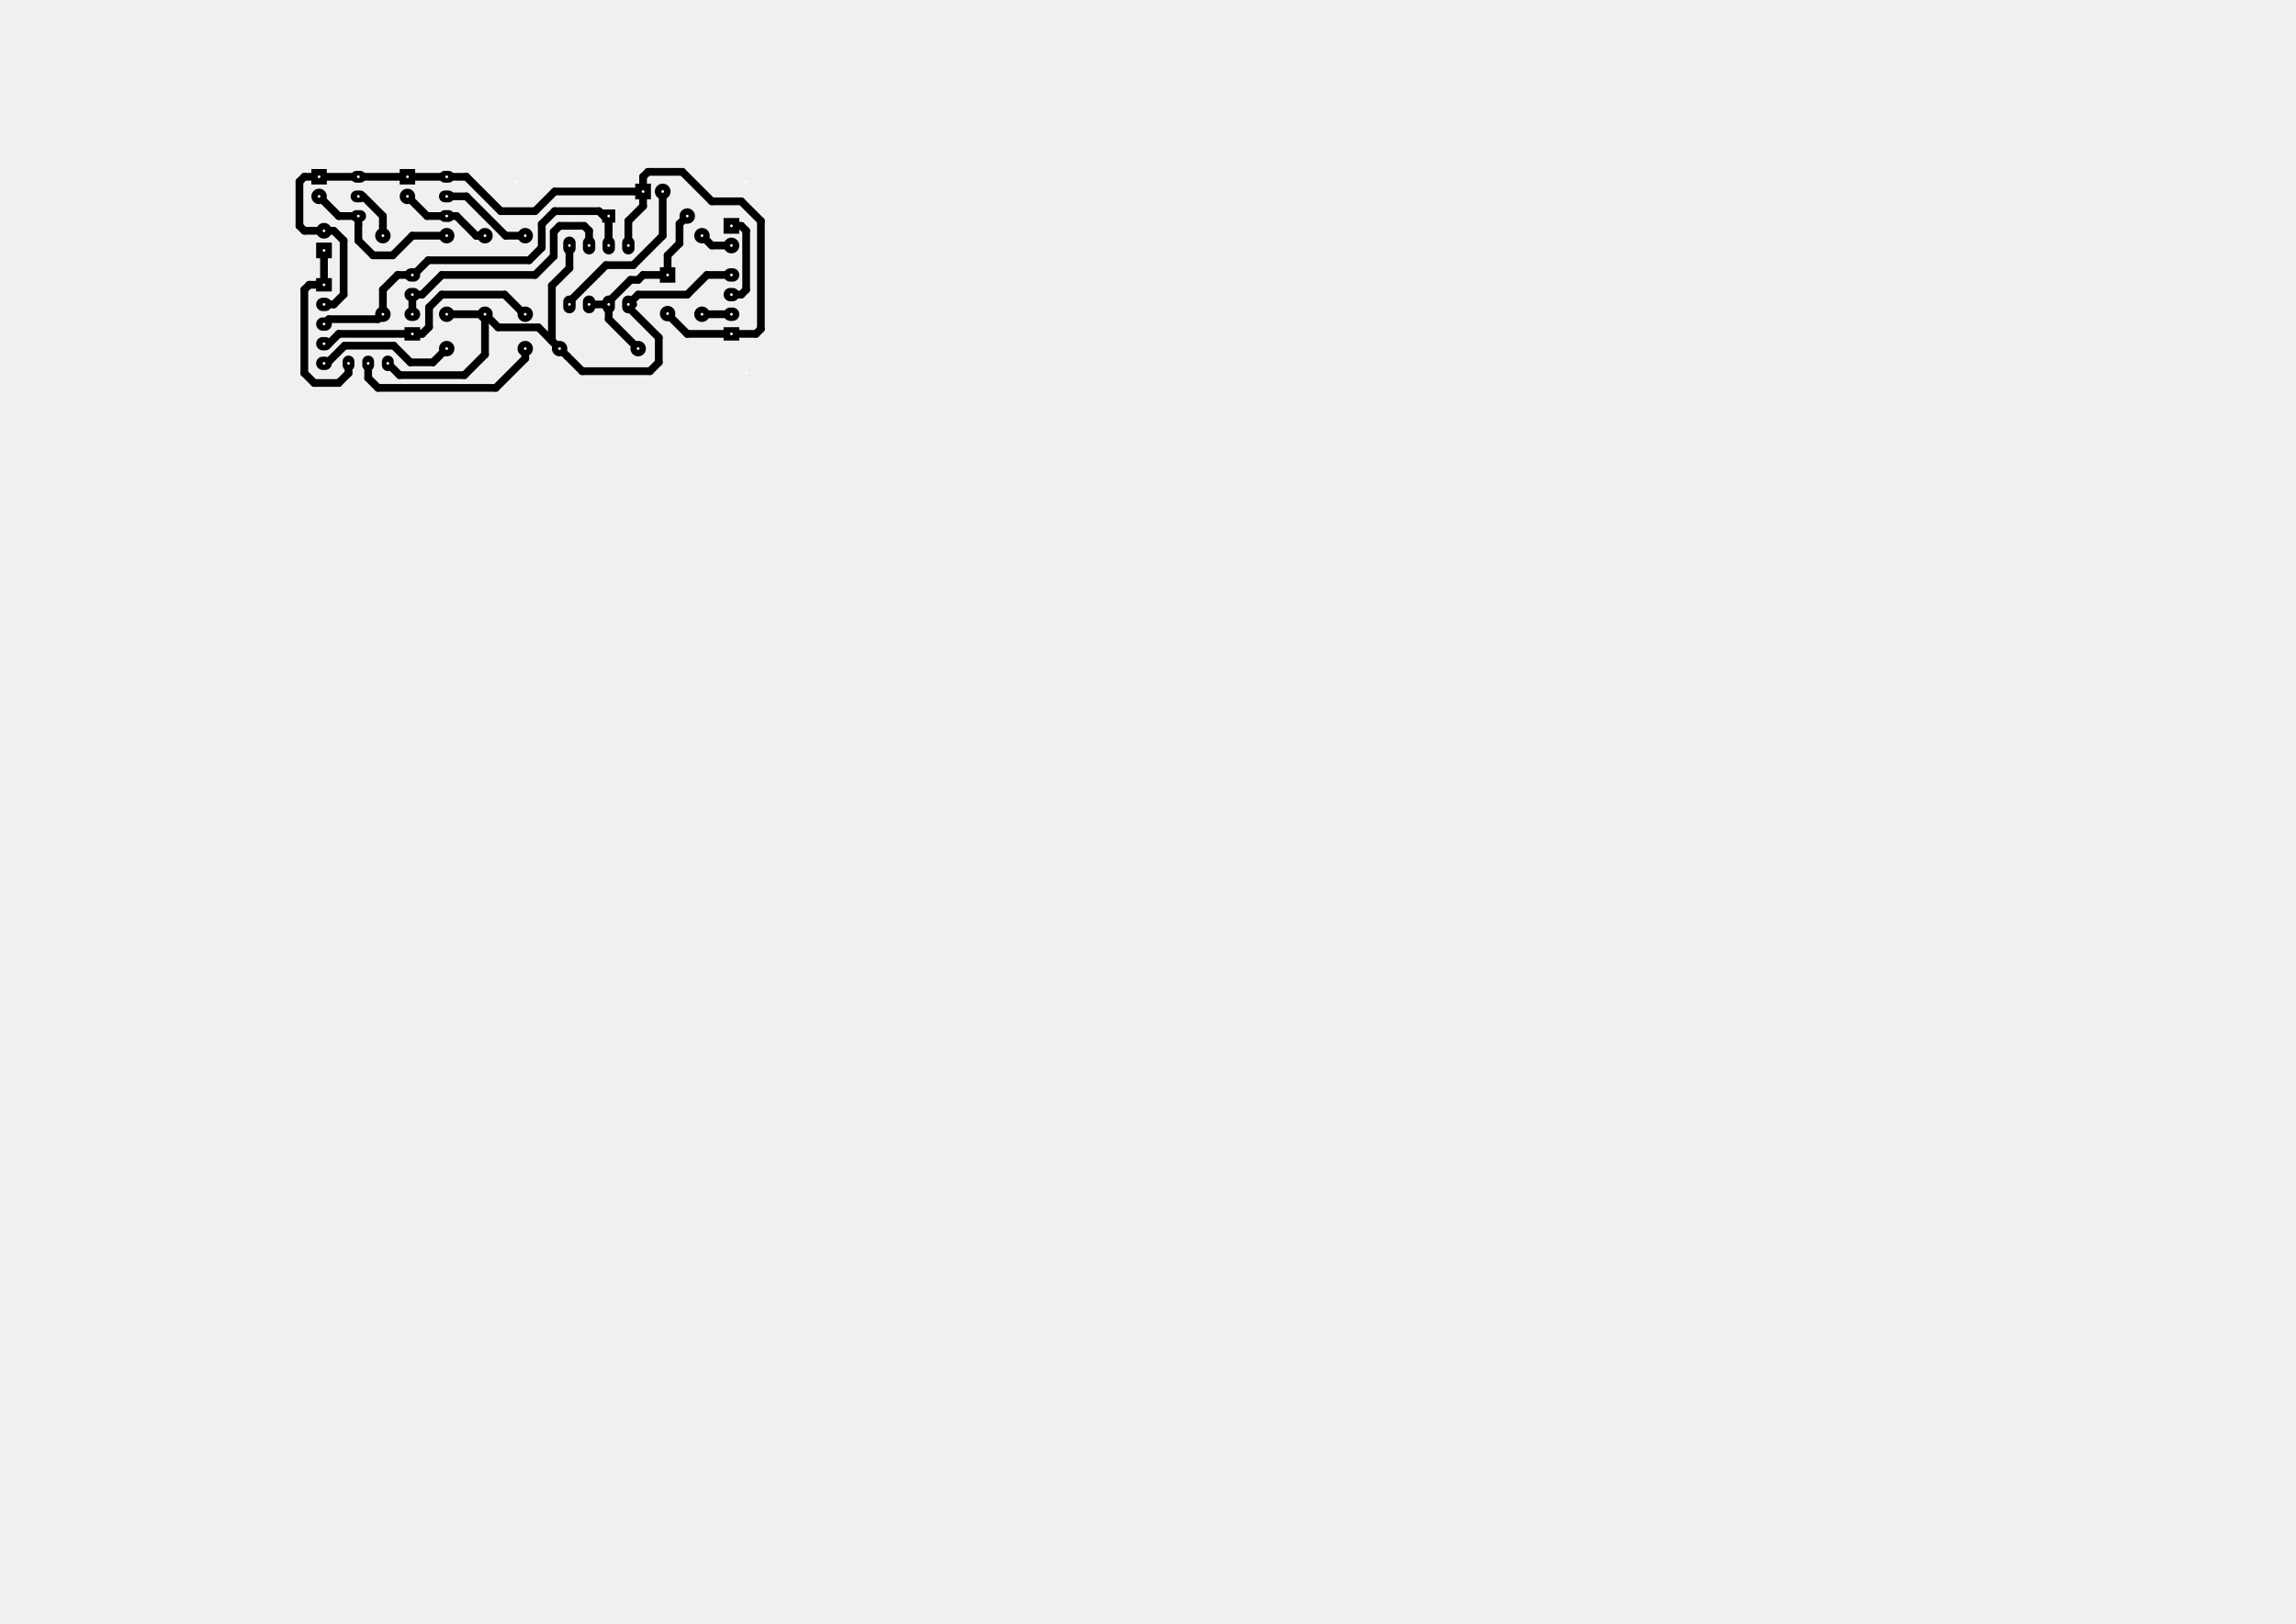
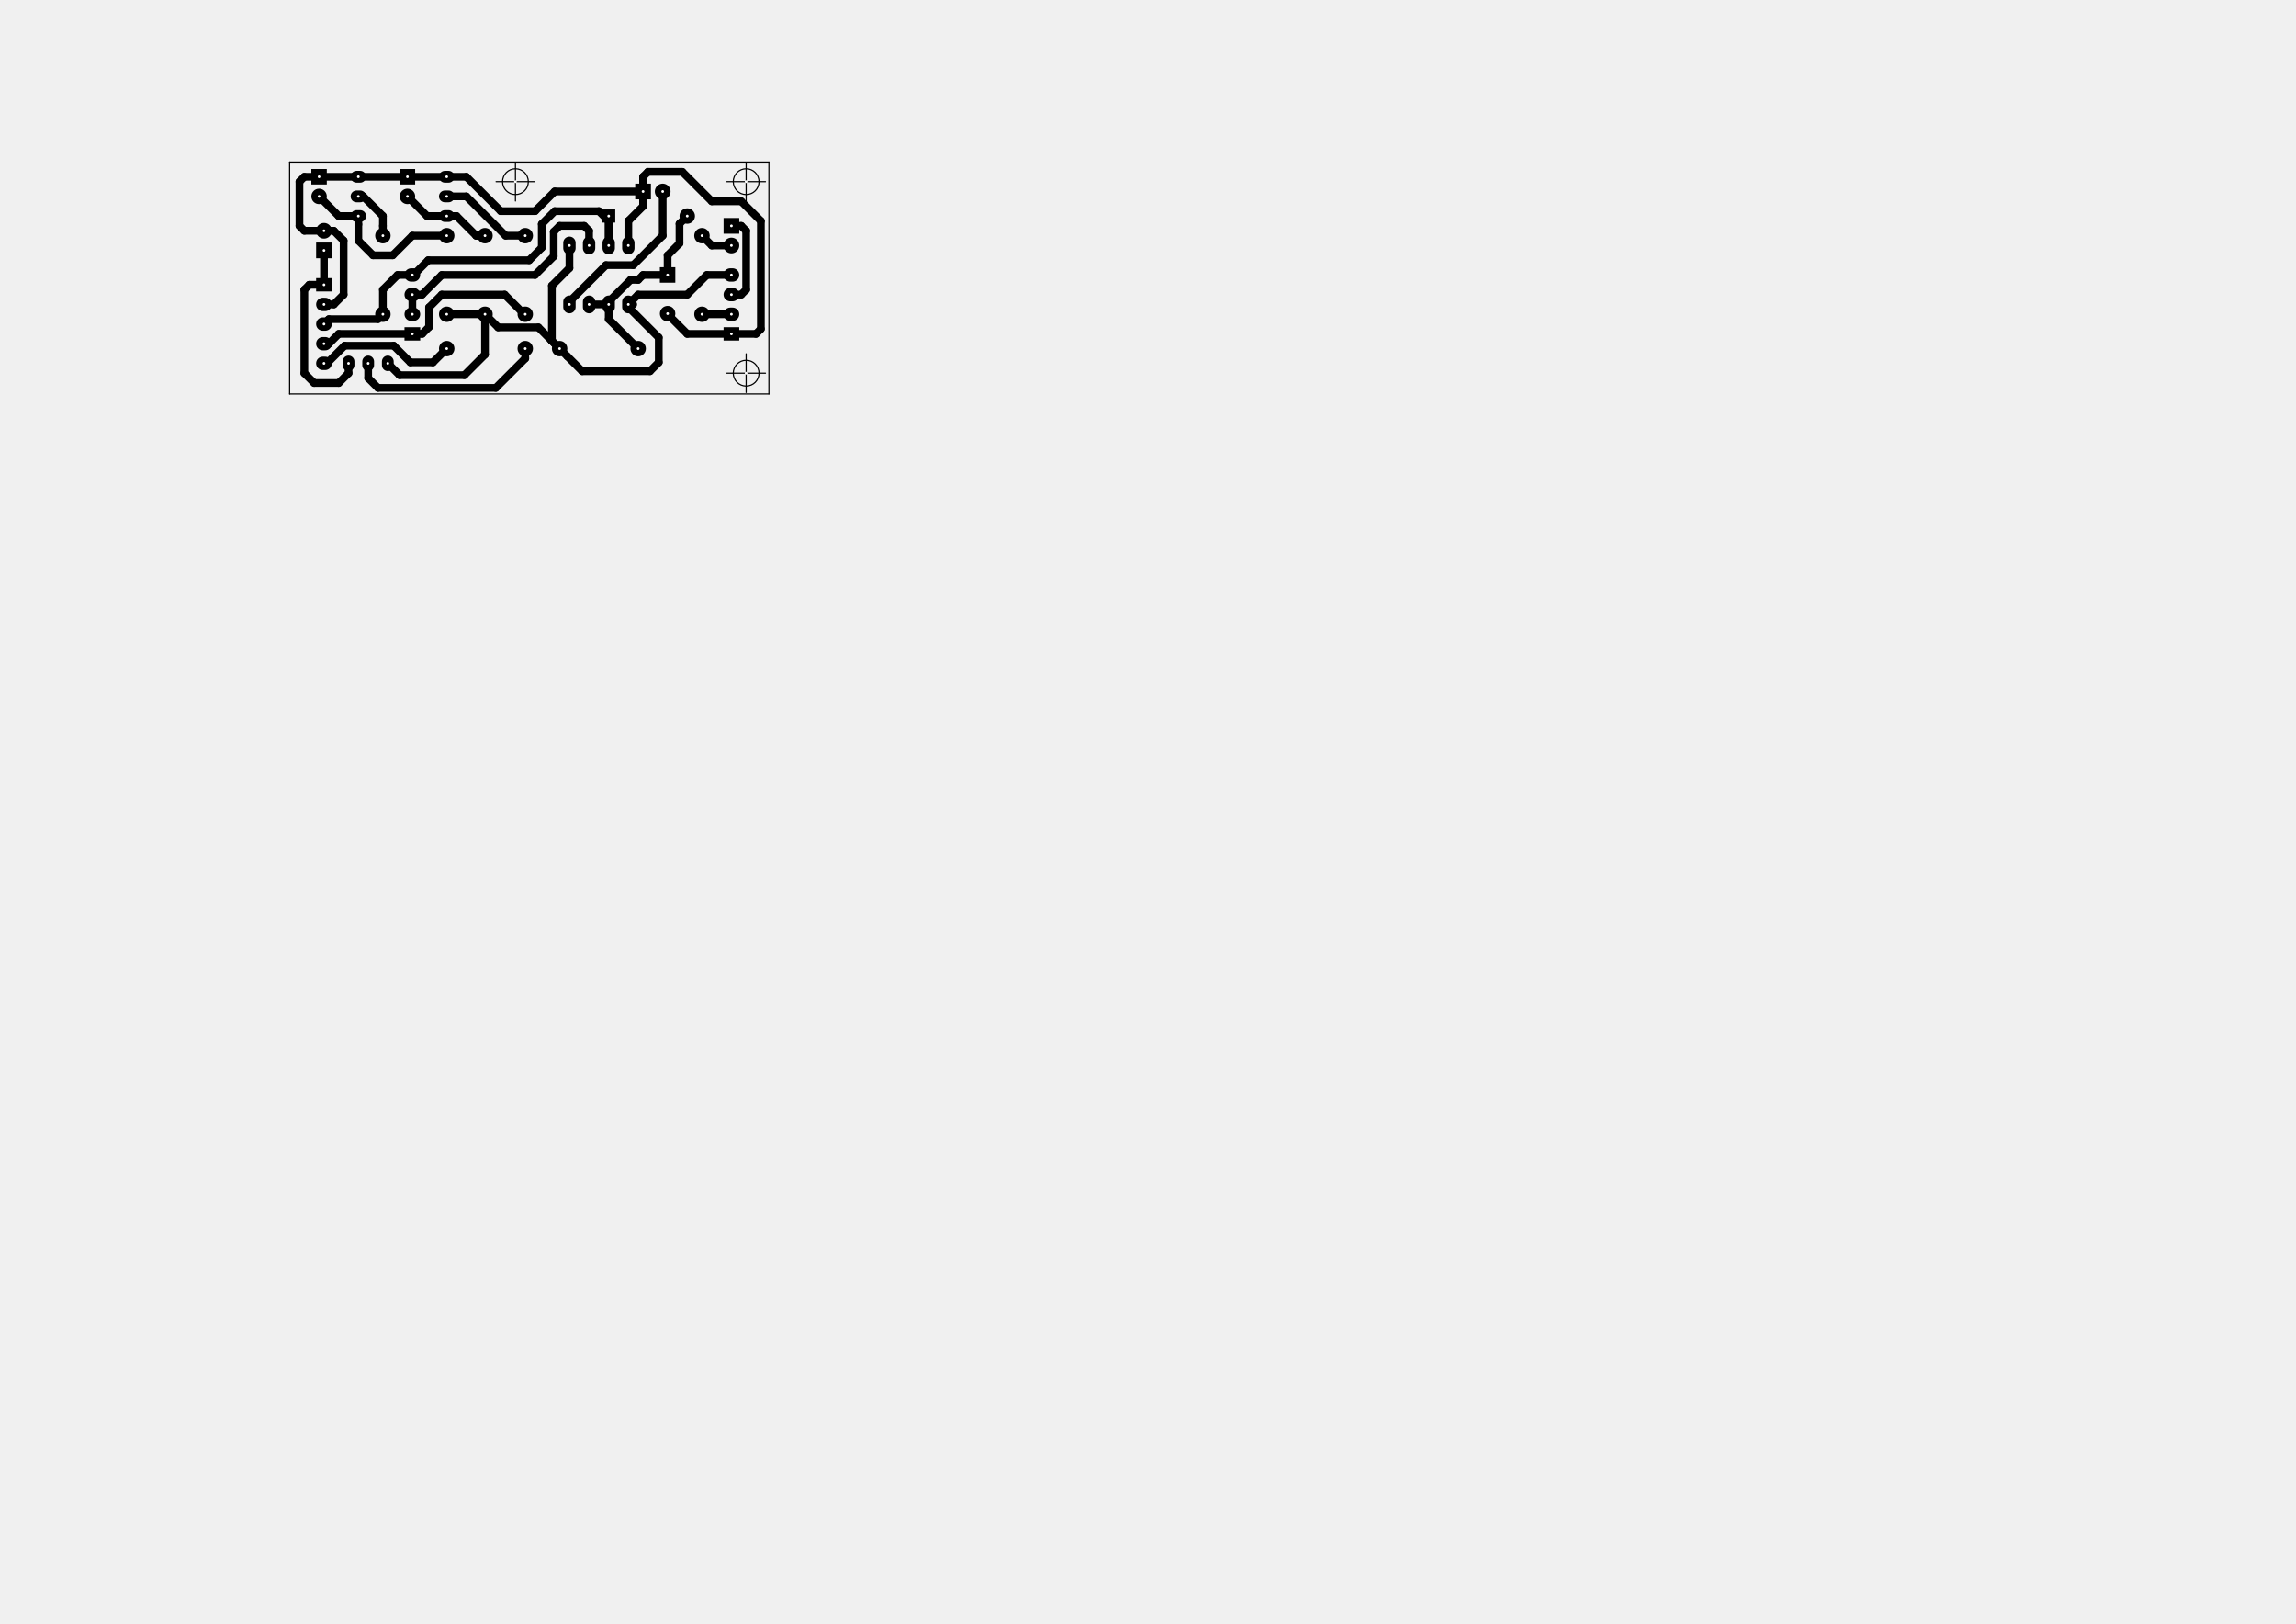
<svg xmlns="http://www.w3.org/2000/svg" version="1.1" width="29.7cm" height="21.001cm" viewBox="0 0 116930 82680 ">
  <g style="fill:#000000; fill-opacity:1;stroke:#000000; stroke-opacity:1; stroke-linecap:round; stroke-linejoin:round; " transform="translate(0 0) scale(1 1)">
</g>
  <g style="fill:#000000; fill-opacity:0.0;  stroke:#000000; stroke-width:-0; stroke-opacity:1;  stroke-linecap:round; stroke-linejoin:round;">
</g>
+   <g style="fill:#000000; fill-opacity:0.0;  stroke:#000000; stroke-width:59.055; stroke-opacity:1;  stroke-linecap:round; stroke-linejoin:round;">
+     <circle cx="26250" cy="9250" r="656.168" />
+     <path d="M25265 9250 L27234 9250 " />
+     <path d="M26250 8265 L26250 10234 " />
+     <circle cx="38000" cy="19000" r="656.168" />
+     <path d="M37015 19000 L38984 19000 " />
+     <path d="M38000 18015 L38000 19984 " />
+     <circle cx="38000" cy="9250" r="656.168" />
+     <path d="M37015 9250 L38984 9250 " />
+     <path d="M38000 8265 L38000 10234 " />
+     <path d="M39159 8250 L39159 20061 " />
+     <path d="M14750 20061 L14750 8250 " />
+     <path d="M39159 20061 L14750 20061 " />
+     <path d="M39159 8250 L14750 8250 " />
+   </g>
  <g style="fill:#000000; fill-opacity:0.0;  stroke:#000000; stroke-width:600; stroke-opacity:1;  stroke-linecap:round; stroke-linejoin:round;">
    <path d="M22656 11000 L22843 11000 " />
    <path d="M22656 9000 L22843 9000 " />
    <path d="M22656 10000 L22843 10000 " />
    <path d="M18156 10000 L18343 10000 " />
    <path d="M18156 9000 L18343 9000 " />
    <path d="M18156 11000 L18343 11000 " />
    <path d="M18750 18406 L18750 18593 " />
    <path d="M19750 18406 L19750 18593 " />
    <path d="M17750 18406 L17750 18593 " />
  </g>
  <g style="fill:#000000; fill-opacity:0.0;  stroke:#000000; stroke-width:0; stroke-opacity:1;  stroke-linecap:round; stroke-linejoin:round;">
</g>
  <g style="fill:#000000; fill-opacity:1.0;  stroke:#000000; stroke-width:0; stroke-opacity:1;  stroke-linecap:round; stroke-linejoin:round;">
    <polyline style="fill-rule:evenodd;" points="16900,12350 16900,13150 16100,13150 16100,12350 16900,12350 " />
  </g>
  <g style="fill:#000000; fill-opacity:1.0;  stroke:#000000; stroke-width:800; stroke-opacity:1;  stroke-linecap:round; stroke-linejoin:round;">
</g>
  <g style="fill:#000000; fill-opacity:0.0;  stroke:#000000; stroke-width:800; stroke-opacity:1;  stroke-linecap:round; stroke-linejoin:round;">
    <path d="M16500 11750 L16500 11750 " />
  </g>
  <g style="fill:#000000; fill-opacity:0.0;  stroke:#000000; stroke-width:0; stroke-opacity:1;  stroke-linecap:round; stroke-linejoin:round;">
</g>
  <g style="fill:#000000; fill-opacity:1.0;  stroke:#000000; stroke-width:0; stroke-opacity:1;  stroke-linecap:round; stroke-linejoin:round;">
    <polyline style="fill-rule:evenodd;" points="16100,14840 16100,14160 16900,14160 16900,14840 16100,14840 " />
  </g>
  <g style="fill:#000000; fill-opacity:1.0;  stroke:#000000; stroke-width:680; stroke-opacity:1;  stroke-linecap:round; stroke-linejoin:round;">
</g>
  <g style="fill:#000000; fill-opacity:0.0;  stroke:#000000; stroke-width:680; stroke-opacity:1;  stroke-linecap:round; stroke-linejoin:round;">
    <path d="M16440 15500 L16560 15500 " />
    <path d="M16440 16500 L16560 16500 " />
    <path d="M16440 17500 L16560 17500 " />
    <path d="M16440 18500 L16560 18500 " />
  </g>
  <g style="fill:#000000; fill-opacity:1.0;  stroke:#000000; stroke-width:0; stroke-opacity:1;  stroke-linecap:round; stroke-linejoin:round;">
    <circle cx="35750" cy="12000" r="393.5" />
  </g>
  <g style="fill:#000000; fill-opacity:1.0;  stroke:#000000; stroke-width:39.37; stroke-opacity:1;  stroke-linecap:round; stroke-linejoin:round;">
</g>
  <g style="fill:#000000; fill-opacity:1.0;  stroke:#000000; stroke-width:0; stroke-opacity:1;  stroke-linecap:round; stroke-linejoin:round;">
    <circle cx="35750" cy="16000" r="393.5" />
  </g>
  <g style="fill:#000000; fill-opacity:1.0;  stroke:#000000; stroke-width:39.37; stroke-opacity:1;  stroke-linecap:round; stroke-linejoin:round;">
</g>
  <g style="fill:#000000; fill-opacity:1.0;  stroke:#000000; stroke-width:680; stroke-opacity:1;  stroke-linecap:round; stroke-linejoin:round;">
</g>
  <g style="fill:#000000; fill-opacity:0.0;  stroke:#000000; stroke-width:680; stroke-opacity:1;  stroke-linecap:round; stroke-linejoin:round;">
    <path d="M37190 14000 L37310 14000 " />
    <path d="M37190 15000 L37310 15000 " />
    <path d="M37190 16000 L37310 16000 " />
  </g>
  <g style="fill:#000000; fill-opacity:0.0;  stroke:#000000; stroke-width:0; stroke-opacity:1;  stroke-linecap:round; stroke-linejoin:round;">
</g>
  <g style="fill:#000000; fill-opacity:1.0;  stroke:#000000; stroke-width:0; stroke-opacity:1;  stroke-linecap:round; stroke-linejoin:round;">
    <polyline style="fill-rule:evenodd;" points="37650,17340 36850,17340 36850,16660 37650,16660 37650,17340 " />
    <polyline style="fill-rule:evenodd;" points="21400,17340 20600,17340 20600,16660 21400,16660 21400,17340 " />
  </g>
  <g style="fill:#000000; fill-opacity:1.0;  stroke:#000000; stroke-width:680; stroke-opacity:1;  stroke-linecap:round; stroke-linejoin:round;">
</g>
  <g style="fill:#000000; fill-opacity:0.0;  stroke:#000000; stroke-width:680; stroke-opacity:1;  stroke-linecap:round; stroke-linejoin:round;">
    <path d="M20940 16000 L21060 16000 " />
    <path d="M20940 15000 L21060 15000 " />
    <path d="M20940 14000 L21060 14000 " />
  </g>
  <g style="fill:#000000; fill-opacity:0.0;  stroke:#000000; stroke-width:0; stroke-opacity:1;  stroke-linecap:round; stroke-linejoin:round;">
</g>
  <g style="fill:#000000; fill-opacity:1.0;  stroke:#000000; stroke-width:0; stroke-opacity:1;  stroke-linecap:round; stroke-linejoin:round;">
    <polyline style="fill-rule:evenodd;" points="33606,13606 34393,13606 34393,14393 33606,14393 33606,13606 " />
    <circle cx="34000" cy="15968.5" r="393.701" />
  </g>
  <g style="fill:#000000; fill-opacity:1.0;  stroke:#000000; stroke-width:39.37; stroke-opacity:1;  stroke-linecap:round; stroke-linejoin:round;">
</g>
  <g style="fill:#000000; fill-opacity:1.0;  stroke:#000000; stroke-width:0; stroke-opacity:1;  stroke-linecap:round; stroke-linejoin:round;">
    <polyline style="fill-rule:evenodd;" points="15856,9393 15856,8606 16643,8606 16643,9393 15856,9393 " />
    <circle cx="16250" cy="10000" r="393.701" />
  </g>
  <g style="fill:#000000; fill-opacity:1.0;  stroke:#000000; stroke-width:39.37; stroke-opacity:1;  stroke-linecap:round; stroke-linejoin:round;">
</g>
  <g style="fill:#000000; fill-opacity:1.0;  stroke:#000000; stroke-width:0; stroke-opacity:1;  stroke-linecap:round; stroke-linejoin:round;">
    <polyline style="fill-rule:evenodd;" points="20356,9393 20356,8606 21143,8606 21143,9393 20356,9393 " />
    <circle cx="20750" cy="10000" r="393.701" />
  </g>
  <g style="fill:#000000; fill-opacity:1.0;  stroke:#000000; stroke-width:39.37; stroke-opacity:1;  stroke-linecap:round; stroke-linejoin:round;">
</g>
  <g style="fill:#000000; fill-opacity:1.0;  stroke:#000000; stroke-width:0; stroke-opacity:1;  stroke-linecap:round; stroke-linejoin:round;">
    <circle cx="35000" cy="11000" r="393.701" />
  </g>
  <g style="fill:#000000; fill-opacity:1.0;  stroke:#000000; stroke-width:39.37; stroke-opacity:1;  stroke-linecap:round; stroke-linejoin:round;">
</g>
  <g style="fill:#000000; fill-opacity:1.0;  stroke:#000000; stroke-width:0; stroke-opacity:1;  stroke-linecap:round; stroke-linejoin:round;">
    <polyline style="fill-rule:evenodd;" points="31334,10665 31334,11334 30665,11334 30665,10665 31334,10665 " />
    <polyline style="fill-rule:evenodd;" points="33150,10150 32350,10150 32350,9350 33150,9350 33150,10150 " />
  </g>
  <g style="fill:#000000; fill-opacity:1.0;  stroke:#000000; stroke-width:800; stroke-opacity:1;  stroke-linecap:round; stroke-linejoin:round;">
</g>
  <g style="fill:#000000; fill-opacity:0.0;  stroke:#000000; stroke-width:800; stroke-opacity:1;  stroke-linecap:round; stroke-linejoin:round;">
    <path d="M33750 9750 L33750 9750 " />
    <path d="M37250 12500 L37250 12500 " />
  </g>
  <g style="fill:#000000; fill-opacity:0.0;  stroke:#000000; stroke-width:0; stroke-opacity:1;  stroke-linecap:round; stroke-linejoin:round;">
</g>
  <g style="fill:#000000; fill-opacity:1.0;  stroke:#000000; stroke-width:0; stroke-opacity:1;  stroke-linecap:round; stroke-linejoin:round;">
    <polyline style="fill-rule:evenodd;" points="36850,11900 36850,11100 37650,11100 37650,11900 36850,11900 " />
    <circle cx="22750" cy="12000" r="393.5" />
  </g>
  <g style="fill:#000000; fill-opacity:1.0;  stroke:#000000; stroke-width:39.37; stroke-opacity:1;  stroke-linecap:round; stroke-linejoin:round;">
</g>
  <g style="fill:#000000; fill-opacity:1.0;  stroke:#000000; stroke-width:0; stroke-opacity:1;  stroke-linecap:round; stroke-linejoin:round;">
    <circle cx="22750" cy="16000" r="393.5" />
  </g>
  <g style="fill:#000000; fill-opacity:1.0;  stroke:#000000; stroke-width:39.37; stroke-opacity:1;  stroke-linecap:round; stroke-linejoin:round;">
</g>
  <g style="fill:#000000; fill-opacity:1.0;  stroke:#000000; stroke-width:0; stroke-opacity:1;  stroke-linecap:round; stroke-linejoin:round;">
    <circle cx="24700" cy="16000" r="393.5" />
  </g>
  <g style="fill:#000000; fill-opacity:1.0;  stroke:#000000; stroke-width:39.37; stroke-opacity:1;  stroke-linecap:round; stroke-linejoin:round;">
</g>
  <g style="fill:#000000; fill-opacity:1.0;  stroke:#000000; stroke-width:0; stroke-opacity:1;  stroke-linecap:round; stroke-linejoin:round;">
    <circle cx="24700" cy="12000" r="393.5" />
  </g>
  <g style="fill:#000000; fill-opacity:1.0;  stroke:#000000; stroke-width:39.37; stroke-opacity:1;  stroke-linecap:round; stroke-linejoin:round;">
</g>
  <g style="fill:#000000; fill-opacity:1.0;  stroke:#000000; stroke-width:0; stroke-opacity:1;  stroke-linecap:round; stroke-linejoin:round;">
    <circle cx="19500" cy="16000" r="393.5" />
  </g>
  <g style="fill:#000000; fill-opacity:1.0;  stroke:#000000; stroke-width:39.37; stroke-opacity:1;  stroke-linecap:round; stroke-linejoin:round;">
</g>
  <g style="fill:#000000; fill-opacity:1.0;  stroke:#000000; stroke-width:0; stroke-opacity:1;  stroke-linecap:round; stroke-linejoin:round;">
    <circle cx="19500" cy="12000" r="393.5" />
  </g>
  <g style="fill:#000000; fill-opacity:1.0;  stroke:#000000; stroke-width:39.37; stroke-opacity:1;  stroke-linecap:round; stroke-linejoin:round;">
</g>
  <g style="fill:#000000; fill-opacity:1.0;  stroke:#000000; stroke-width:0; stroke-opacity:1;  stroke-linecap:round; stroke-linejoin:round;">
    <circle cx="26750" cy="12000" r="393.5" />
  </g>
  <g style="fill:#000000; fill-opacity:1.0;  stroke:#000000; stroke-width:39.37; stroke-opacity:1;  stroke-linecap:round; stroke-linejoin:round;">
</g>
  <g style="fill:#000000; fill-opacity:1.0;  stroke:#000000; stroke-width:0; stroke-opacity:1;  stroke-linecap:round; stroke-linejoin:round;">
    <circle cx="26750" cy="16000" r="393.5" />
  </g>
  <g style="fill:#000000; fill-opacity:1.0;  stroke:#000000; stroke-width:39.37; stroke-opacity:1;  stroke-linecap:round; stroke-linejoin:round;">
</g>
  <g style="fill:#000000; fill-opacity:1.0;  stroke:#000000; stroke-width:0; stroke-opacity:1;  stroke-linecap:round; stroke-linejoin:round;">
    <circle cx="22750" cy="17750" r="393.5" />
  </g>
  <g style="fill:#000000; fill-opacity:1.0;  stroke:#000000; stroke-width:39.37; stroke-opacity:1;  stroke-linecap:round; stroke-linejoin:round;">
</g>
  <g style="fill:#000000; fill-opacity:1.0;  stroke:#000000; stroke-width:0; stroke-opacity:1;  stroke-linecap:round; stroke-linejoin:round;">
    <circle cx="26750" cy="17750" r="393.5" />
  </g>
  <g style="fill:#000000; fill-opacity:1.0;  stroke:#000000; stroke-width:39.37; stroke-opacity:1;  stroke-linecap:round; stroke-linejoin:round;">
</g>
  <g style="fill:#000000; fill-opacity:1.0;  stroke:#000000; stroke-width:0; stroke-opacity:1;  stroke-linecap:round; stroke-linejoin:round;">
    <circle cx="32500" cy="17750" r="393.5" />
  </g>
  <g style="fill:#000000; fill-opacity:1.0;  stroke:#000000; stroke-width:39.37; stroke-opacity:1;  stroke-linecap:round; stroke-linejoin:round;">
</g>
  <g style="fill:#000000; fill-opacity:1.0;  stroke:#000000; stroke-width:0; stroke-opacity:1;  stroke-linecap:round; stroke-linejoin:round;">
    <circle cx="28500" cy="17750" r="393.5" />
  </g>
  <g style="fill:#000000; fill-opacity:1.0;  stroke:#000000; stroke-width:39.37; stroke-opacity:1;  stroke-linecap:round; stroke-linejoin:round;">
</g>
  <g style="fill:#000000; fill-opacity:1.0;  stroke:#000000; stroke-width:629.921; stroke-opacity:1;  stroke-linecap:round; stroke-linejoin:round;">
</g>
  <g style="fill:#000000; fill-opacity:0.0;  stroke:#000000; stroke-width:629.921; stroke-opacity:1;  stroke-linecap:round; stroke-linejoin:round;">
    <path d="M32000 12362 L32000 12637 " />
    <path d="M31000 12362 L31000 12637 " />
    <path d="M30000 12362 L30000 12637 " />
    <path d="M29000 12362 L29000 12637 " />
    <path d="M29000 15362 L29000 15637 " />
    <path d="M30000 15362 L30000 15637 " />
    <path d="M31000 15362 L31000 15637 " />
    <path d="M32000 15362 L32000 15637 " />
  </g>
  <g style="fill:#000000; fill-opacity:0.0;  stroke:#000000; stroke-width:393.701; stroke-opacity:1;  stroke-linecap:round; stroke-linejoin:round;">
    <path d="M31000 15500 L31000 16250 " />
    <path d="M31000 16250 L32500 17750 " />
    <path d="M34000 14000 L32750 14000 " />
    <path d="M32750 14000 L32500 14250 " />
    <path d="M32500 14250 L32112 14250 " />
    <path d="M32112 14250 L31000 15362 " />
    <path d="M31000 15362 L31000 15500 " />
    <path d="M35000 11000 L34606 11393 " />
    <path d="M34000 13000 L34000 14000 " />
    <path d="M34606 11393 L34606 12393 " />
    <path d="M34606 12393 L34000 13000 " />
    <path d="M30000 15500 L31000 15500 " />
    <path d="M32750 9750 L28250 9750 " />
    <path d="M28250 9750 L27250 10750 " />
    <path d="M27250 10750 L25501 10750 " />
    <path d="M25501 10750 L23751 9000 " />
    <path d="M23751 9000 L22750 9000 " />
    <path d="M34000 16000 L35000 17000 " />
    <path d="M35000 17000 L37250 17000 " />
    <path d="M37250 17000 L38500 17000 " />
    <path d="M38500 17000 L38750 16750 " />
    <path d="M38750 16750 L38750 11250 " />
    <path d="M38750 11250 L37750 10250 " />
    <path d="M37750 10250 L36250 10250 " />
    <path d="M36250 10250 L34750 8750 " />
    <path d="M34750 8750 L33000 8750 " />
    <path d="M33000 8750 L32750 9000 " />
    <path d="M32750 9000 L32750 9750 " />
    <path d="M32000 12500 L32000 11250 " />
    <path d="M32000 11250 L32750 10500 " />
    <path d="M32750 10500 L32750 9750 " />
    <path d="M16250 9000 L15500 9000 " />
    <path d="M15500 9000 L15250 9250 " />
    <path d="M15250 9250 L15250 11500 " />
    <path d="M15250 11500 L15500 11750 " />
    <path d="M15500 11750 L16500 11750 " />
    <path d="M16500 11750 L17000 11750 " />
    <path d="M17000 11750 L17500 12250 " />
    <path d="M17500 12250 L17500 15000 " />
    <path d="M17500 15000 L17000 15500 " />
    <path d="M17000 15500 L16500 15500 " />
    <path d="M18250 9000 L16250 9000 " />
    <path d="M20750 9000 L18250 9000 " />
    <path d="M22750 9000 L20750 9000 " />
    <path d="M16250 10000 L17250 11000 " />
    <path d="M17250 11000 L18250 11000 " />
    <path d="M22750 12000 L21000 12000 " />
    <path d="M21000 12000 L20000 13000 " />
    <path d="M20000 13000 L19000 13000 " />
    <path d="M19000 13000 L18250 12250 " />
    <path d="M18250 12250 L18250 11424 " />
    <path d="M18250 11424 L18250 11000 " />
    <path d="M24250 12000 L24700 12000 " />
    <path d="M22750 11000 L23250 11000 " />
    <path d="M23250 11000 L24250 12000 " />
    <path d="M24250 12000 L24500 12000 " />
    <path d="M20750 10000 L21750 11000 " />
    <path d="M21750 11000 L22750 11000 " />
    <path d="M31000 12500 L31000 11250 " />
    <path d="M31000 11250 L30500 10750 " />
    <path d="M27590 11410 L27590 12610 " />
    <path d="M30500 10750 L28250 10750 " />
    <path d="M28250 10750 L27590 11410 " />
    <path d="M27590 12610 L26950 13250 " />
    <path d="M26950 13250 L21810 13250 " />
    <path d="M21810 13250 L21060 14000 " />
    <path d="M21060 14000 L21000 14000 " />
    <path d="M31000 12500 L31000 11000 " />
    <path d="M16500 16500 L16750 16250 " />
    <path d="M16750 16250 L19250 16250 " />
    <path d="M19250 16250 L19500 16000 " />
    <path d="M19500 16000 L19500 14750 " />
    <path d="M19500 14750 L20250 14000 " />
    <path d="M20250 14000 L21000 14000 " />
    <path d="M17750 18500 L17750 19000 " />
    <path d="M17750 19000 L17250 19500 " />
    <path d="M17250 19500 L16000 19500 " />
    <path d="M16000 19500 L15500 19000 " />
    <path d="M15500 19000 L15500 14750 " />
    <path d="M15500 14750 L15750 14500 " />
    <path d="M15750 14500 L16500 14500 " />
    <path d="M16500 12750 L16500 14500 " />
    <path d="M26700 16000 L25700 15000 " />
    <path d="M25700 15000 L22500 15000 " />
    <path d="M22500 15000 L21850 15650 " />
    <path d="M21850 15650 L21850 16650 " />
    <path d="M21850 16650 L21500 17000 " />
    <path d="M21500 17000 L21000 17000 " />
    <path d="M16500 17500 L16750 17500 " />
    <path d="M16750 17500 L17250 17000 " />
    <path d="M17250 17000 L21000 17000 " />
    <path d="M21000 17000 L21060 17000 " />
    <path d="M21000 17000 L21318 17000 " />
    <path d="M16500 18500 L16650 18500 " />
    <path d="M16650 18500 L17550 17600 " />
    <path d="M17550 17600 L20050 17600 " />
    <path d="M20050 17600 L20900 18450 " />
    <path d="M20900 18450 L22050 18450 " />
    <path d="M22050 18450 L22750 17750 " />
    <path d="M33750 9750 L33750 12000 " />
    <path d="M33750 12000 L32250 13500 " />
    <path d="M32250 13500 L30862 13500 " />
    <path d="M30862 13500 L29000 15362 " />
    <path d="M29000 15362 L29000 15500 " />
    <path d="M37250 12500 L36250 12500 " />
    <path d="M36250 12500 L35750 12000 " />
    <path d="M37250 11500 L37750 11500 " />
    <path d="M37750 11500 L38000 11750 " />
    <path d="M38000 11750 L38000 14750 " />
    <path d="M38000 14750 L37750 15000 " />
    <path d="M37750 15000 L37250 15000 " />
    <path d="M18250 10000 L18500 10000 " />
    <path d="M18500 10000 L19500 11000 " />
    <path d="M19500 11000 L19500 11500 " />
    <path d="M19500 11500 L19500 12000 " />
    <path d="M22750 10000 L23750 10000 " />
    <path d="M23750 10000 L25750 12000 " />
    <path d="M25750 12000 L26750 12000 " />
    <path d="M26750 17750 L26750 18250 " />
    <path d="M18750 18500 L18750 19250 " />
    <path d="M18750 19250 L19250 19750 " />
    <path d="M19250 19750 L25250 19750 " />
    <path d="M25250 19750 L26750 18250 " />
    <path d="M30000 12500 L30000 11750 " />
    <path d="M30000 11750 L29749 11500 " />
    <path d="M29749 11500 L28500 11500 " />
    <path d="M27250 14000 L22500 14000 " />
    <path d="M28500 11500 L28200 11800 " />
    <path d="M28200 11800 L28200 13050 " />
    <path d="M28200 13050 L27250 14000 " />
    <path d="M22500 14000 L21500 15000 " />
    <path d="M21500 15000 L21000 15000 " />
    <path d="M21000 15000 L21000 16000 " />
    <path d="M37250 16000 L35750 16000 " />
    <path d="M24700 16000 L24700 18050 " />
    <path d="M24700 18050 L23650 19100 " />
    <path d="M23650 19100 L20350 19100 " />
    <path d="M20350 19100 L19750 18500 " />
    <path d="M32000 15500 L32000 15637 " />
    <path d="M32000 15637 L33550 17187 " />
    <path d="M33550 17187 L33550 18450 " />
    <path d="M33550 18450 L33100 18900 " />
    <path d="M33100 18900 L29650 18900 " />
    <path d="M29650 18900 L28893 18143 " />
    <path d="M28893 18143 L28500 17750 " />
    <path d="M29000 12500 L29000 13650 " />
    <path d="M29000 13650 L28106 14543 " />
    <path d="M28106 14543 L28106 17356 " />
    <path d="M28106 17356 L28500 17750 " />
    <path d="M28500 17750 L28050 17300 " />
    <path d="M24700 16000 L25369 16669 " />
    <path d="M25369 16669 L27419 16669 " />
    <path d="M27419 16669 L28106 17356 " />
    <path d="M32000 15500 L32250 15500 " />
    <path d="M32500 15000 L35000 15000 " />
    <path d="M32000 15500 L32500 15000 " />
    <path d="M35000 15000 L36000 14000 " />
    <path d="M36000 14000 L37250 14000 " />
    <path d="M22750 16000 L24700 16000 " />
  </g>
  <g style="fill:#FFFFFF; fill-opacity:0.0;  stroke:#FFFFFF; stroke-width:393.701; stroke-opacity:1;  stroke-linecap:round; stroke-linejoin:round;">
</g>
  <g style="fill:#FFFFFF; fill-opacity:1.0;  stroke:#FFFFFF; stroke-width:0; stroke-opacity:1;  stroke-linecap:round; stroke-linejoin:round;">
    <circle cx="26250" cy="9250" r="68.898" />
  </g>
  <g style="fill:#FFFFFF; fill-opacity:1.0;  stroke:#FFFFFF; stroke-width:39.37; stroke-opacity:1;  stroke-linecap:round; stroke-linejoin:round;">
</g>
  <g style="fill:#FFFFFF; fill-opacity:1.0;  stroke:#FFFFFF; stroke-width:0; stroke-opacity:1;  stroke-linecap:round; stroke-linejoin:round;">
    <circle cx="38000" cy="19000" r="68.898" />
  </g>
  <g style="fill:#FFFFFF; fill-opacity:1.0;  stroke:#FFFFFF; stroke-width:39.37; stroke-opacity:1;  stroke-linecap:round; stroke-linejoin:round;">
</g>
  <g style="fill:#FFFFFF; fill-opacity:1.0;  stroke:#FFFFFF; stroke-width:0; stroke-opacity:1;  stroke-linecap:round; stroke-linejoin:round;">
    <circle cx="38000" cy="9250" r="68.898" />
  </g>
  <g style="fill:#FFFFFF; fill-opacity:1.0;  stroke:#FFFFFF; stroke-width:39.37; stroke-opacity:1;  stroke-linecap:round; stroke-linejoin:round;">
</g>
  <g style="fill:#FFFFFF; fill-opacity:1.0;  stroke:#FFFFFF; stroke-width:0; stroke-opacity:1;  stroke-linecap:round; stroke-linejoin:round;">
    <circle cx="22750" cy="11000" r="68.898" />
  </g>
  <g style="fill:#FFFFFF; fill-opacity:1.0;  stroke:#FFFFFF; stroke-width:39.37; stroke-opacity:1;  stroke-linecap:round; stroke-linejoin:round;">
</g>
  <g style="fill:#FFFFFF; fill-opacity:1.0;  stroke:#FFFFFF; stroke-width:0; stroke-opacity:1;  stroke-linecap:round; stroke-linejoin:round;">
    <circle cx="22750" cy="9000" r="68.898" />
  </g>
  <g style="fill:#FFFFFF; fill-opacity:1.0;  stroke:#FFFFFF; stroke-width:39.37; stroke-opacity:1;  stroke-linecap:round; stroke-linejoin:round;">
</g>
  <g style="fill:#FFFFFF; fill-opacity:1.0;  stroke:#FFFFFF; stroke-width:0; stroke-opacity:1;  stroke-linecap:round; stroke-linejoin:round;">
    <circle cx="22750" cy="10000" r="68.898" />
  </g>
  <g style="fill:#FFFFFF; fill-opacity:1.0;  stroke:#FFFFFF; stroke-width:39.37; stroke-opacity:1;  stroke-linecap:round; stroke-linejoin:round;">
</g>
  <g style="fill:#FFFFFF; fill-opacity:1.0;  stroke:#FFFFFF; stroke-width:0; stroke-opacity:1;  stroke-linecap:round; stroke-linejoin:round;">
    <circle cx="18250" cy="10000" r="68.898" />
  </g>
  <g style="fill:#FFFFFF; fill-opacity:1.0;  stroke:#FFFFFF; stroke-width:39.37; stroke-opacity:1;  stroke-linecap:round; stroke-linejoin:round;">
</g>
  <g style="fill:#FFFFFF; fill-opacity:1.0;  stroke:#FFFFFF; stroke-width:0; stroke-opacity:1;  stroke-linecap:round; stroke-linejoin:round;">
    <circle cx="18250" cy="9000" r="68.898" />
  </g>
  <g style="fill:#FFFFFF; fill-opacity:1.0;  stroke:#FFFFFF; stroke-width:39.37; stroke-opacity:1;  stroke-linecap:round; stroke-linejoin:round;">
</g>
  <g style="fill:#FFFFFF; fill-opacity:1.0;  stroke:#FFFFFF; stroke-width:0; stroke-opacity:1;  stroke-linecap:round; stroke-linejoin:round;">
    <circle cx="18250" cy="11000" r="68.898" />
  </g>
  <g style="fill:#FFFFFF; fill-opacity:1.0;  stroke:#FFFFFF; stroke-width:39.37; stroke-opacity:1;  stroke-linecap:round; stroke-linejoin:round;">
</g>
  <g style="fill:#FFFFFF; fill-opacity:1.0;  stroke:#FFFFFF; stroke-width:0; stroke-opacity:1;  stroke-linecap:round; stroke-linejoin:round;">
    <circle cx="18750" cy="18500" r="68.898" />
  </g>
  <g style="fill:#FFFFFF; fill-opacity:1.0;  stroke:#FFFFFF; stroke-width:39.37; stroke-opacity:1;  stroke-linecap:round; stroke-linejoin:round;">
</g>
  <g style="fill:#FFFFFF; fill-opacity:1.0;  stroke:#FFFFFF; stroke-width:0; stroke-opacity:1;  stroke-linecap:round; stroke-linejoin:round;">
    <circle cx="19750" cy="18500" r="68.898" />
  </g>
  <g style="fill:#FFFFFF; fill-opacity:1.0;  stroke:#FFFFFF; stroke-width:39.37; stroke-opacity:1;  stroke-linecap:round; stroke-linejoin:round;">
</g>
  <g style="fill:#FFFFFF; fill-opacity:1.0;  stroke:#FFFFFF; stroke-width:0; stroke-opacity:1;  stroke-linecap:round; stroke-linejoin:round;">
    <circle cx="17750" cy="18500" r="68.898" />
  </g>
  <g style="fill:#FFFFFF; fill-opacity:1.0;  stroke:#FFFFFF; stroke-width:39.37; stroke-opacity:1;  stroke-linecap:round; stroke-linejoin:round;">
</g>
  <g style="fill:#FFFFFF; fill-opacity:1.0;  stroke:#FFFFFF; stroke-width:0; stroke-opacity:1;  stroke-linecap:round; stroke-linejoin:round;">
    <circle cx="16500" cy="12750" r="68.898" />
  </g>
  <g style="fill:#FFFFFF; fill-opacity:1.0;  stroke:#FFFFFF; stroke-width:39.37; stroke-opacity:1;  stroke-linecap:round; stroke-linejoin:round;">
</g>
  <g style="fill:#FFFFFF; fill-opacity:1.0;  stroke:#FFFFFF; stroke-width:0; stroke-opacity:1;  stroke-linecap:round; stroke-linejoin:round;">
    <circle cx="16500" cy="11750" r="68.898" />
  </g>
  <g style="fill:#FFFFFF; fill-opacity:1.0;  stroke:#FFFFFF; stroke-width:39.37; stroke-opacity:1;  stroke-linecap:round; stroke-linejoin:round;">
</g>
  <g style="fill:#FFFFFF; fill-opacity:1.0;  stroke:#FFFFFF; stroke-width:0; stroke-opacity:1;  stroke-linecap:round; stroke-linejoin:round;">
    <circle cx="16500" cy="14500" r="68.898" />
  </g>
  <g style="fill:#FFFFFF; fill-opacity:1.0;  stroke:#FFFFFF; stroke-width:39.37; stroke-opacity:1;  stroke-linecap:round; stroke-linejoin:round;">
</g>
  <g style="fill:#FFFFFF; fill-opacity:1.0;  stroke:#FFFFFF; stroke-width:0; stroke-opacity:1;  stroke-linecap:round; stroke-linejoin:round;">
    <circle cx="16500" cy="15500" r="68.898" />
  </g>
  <g style="fill:#FFFFFF; fill-opacity:1.0;  stroke:#FFFFFF; stroke-width:39.37; stroke-opacity:1;  stroke-linecap:round; stroke-linejoin:round;">
</g>
  <g style="fill:#FFFFFF; fill-opacity:1.0;  stroke:#FFFFFF; stroke-width:0; stroke-opacity:1;  stroke-linecap:round; stroke-linejoin:round;">
    <circle cx="16500" cy="16500" r="68.898" />
  </g>
  <g style="fill:#FFFFFF; fill-opacity:1.0;  stroke:#FFFFFF; stroke-width:39.37; stroke-opacity:1;  stroke-linecap:round; stroke-linejoin:round;">
</g>
  <g style="fill:#FFFFFF; fill-opacity:1.0;  stroke:#FFFFFF; stroke-width:0; stroke-opacity:1;  stroke-linecap:round; stroke-linejoin:round;">
    <circle cx="16500" cy="17500" r="68.898" />
  </g>
  <g style="fill:#FFFFFF; fill-opacity:1.0;  stroke:#FFFFFF; stroke-width:39.37; stroke-opacity:1;  stroke-linecap:round; stroke-linejoin:round;">
</g>
  <g style="fill:#FFFFFF; fill-opacity:1.0;  stroke:#FFFFFF; stroke-width:0; stroke-opacity:1;  stroke-linecap:round; stroke-linejoin:round;">
    <circle cx="16500" cy="18500" r="68.898" />
  </g>
  <g style="fill:#FFFFFF; fill-opacity:1.0;  stroke:#FFFFFF; stroke-width:39.37; stroke-opacity:1;  stroke-linecap:round; stroke-linejoin:round;">
</g>
  <g style="fill:#FFFFFF; fill-opacity:1.0;  stroke:#FFFFFF; stroke-width:0; stroke-opacity:1;  stroke-linecap:round; stroke-linejoin:round;">
    <circle cx="35750" cy="12000" r="68.898" />
  </g>
  <g style="fill:#FFFFFF; fill-opacity:1.0;  stroke:#FFFFFF; stroke-width:39.37; stroke-opacity:1;  stroke-linecap:round; stroke-linejoin:round;">
</g>
  <g style="fill:#FFFFFF; fill-opacity:1.0;  stroke:#FFFFFF; stroke-width:0; stroke-opacity:1;  stroke-linecap:round; stroke-linejoin:round;">
    <circle cx="35750" cy="16000" r="68.898" />
  </g>
  <g style="fill:#FFFFFF; fill-opacity:1.0;  stroke:#FFFFFF; stroke-width:39.37; stroke-opacity:1;  stroke-linecap:round; stroke-linejoin:round;">
</g>
  <g style="fill:#FFFFFF; fill-opacity:1.0;  stroke:#FFFFFF; stroke-width:0; stroke-opacity:1;  stroke-linecap:round; stroke-linejoin:round;">
    <circle cx="37250" cy="14000" r="68.898" />
  </g>
  <g style="fill:#FFFFFF; fill-opacity:1.0;  stroke:#FFFFFF; stroke-width:39.37; stroke-opacity:1;  stroke-linecap:round; stroke-linejoin:round;">
</g>
  <g style="fill:#FFFFFF; fill-opacity:1.0;  stroke:#FFFFFF; stroke-width:0; stroke-opacity:1;  stroke-linecap:round; stroke-linejoin:round;">
    <circle cx="37250" cy="15000" r="68.898" />
  </g>
  <g style="fill:#FFFFFF; fill-opacity:1.0;  stroke:#FFFFFF; stroke-width:39.37; stroke-opacity:1;  stroke-linecap:round; stroke-linejoin:round;">
</g>
  <g style="fill:#FFFFFF; fill-opacity:1.0;  stroke:#FFFFFF; stroke-width:0; stroke-opacity:1;  stroke-linecap:round; stroke-linejoin:round;">
    <circle cx="37250" cy="16000" r="68.898" />
  </g>
  <g style="fill:#FFFFFF; fill-opacity:1.0;  stroke:#FFFFFF; stroke-width:39.37; stroke-opacity:1;  stroke-linecap:round; stroke-linejoin:round;">
</g>
  <g style="fill:#FFFFFF; fill-opacity:1.0;  stroke:#FFFFFF; stroke-width:0; stroke-opacity:1;  stroke-linecap:round; stroke-linejoin:round;">
    <circle cx="37250" cy="17000" r="68.898" />
  </g>
  <g style="fill:#FFFFFF; fill-opacity:1.0;  stroke:#FFFFFF; stroke-width:39.37; stroke-opacity:1;  stroke-linecap:round; stroke-linejoin:round;">
</g>
  <g style="fill:#FFFFFF; fill-opacity:1.0;  stroke:#FFFFFF; stroke-width:0; stroke-opacity:1;  stroke-linecap:round; stroke-linejoin:round;">
    <circle cx="21000" cy="17000" r="68.898" />
  </g>
  <g style="fill:#FFFFFF; fill-opacity:1.0;  stroke:#FFFFFF; stroke-width:39.37; stroke-opacity:1;  stroke-linecap:round; stroke-linejoin:round;">
</g>
  <g style="fill:#FFFFFF; fill-opacity:1.0;  stroke:#FFFFFF; stroke-width:0; stroke-opacity:1;  stroke-linecap:round; stroke-linejoin:round;">
    <circle cx="21000" cy="16000" r="68.898" />
  </g>
  <g style="fill:#FFFFFF; fill-opacity:1.0;  stroke:#FFFFFF; stroke-width:39.37; stroke-opacity:1;  stroke-linecap:round; stroke-linejoin:round;">
</g>
  <g style="fill:#FFFFFF; fill-opacity:1.0;  stroke:#FFFFFF; stroke-width:0; stroke-opacity:1;  stroke-linecap:round; stroke-linejoin:round;">
    <circle cx="21000" cy="15000" r="68.898" />
  </g>
  <g style="fill:#FFFFFF; fill-opacity:1.0;  stroke:#FFFFFF; stroke-width:39.37; stroke-opacity:1;  stroke-linecap:round; stroke-linejoin:round;">
</g>
  <g style="fill:#FFFFFF; fill-opacity:1.0;  stroke:#FFFFFF; stroke-width:0; stroke-opacity:1;  stroke-linecap:round; stroke-linejoin:round;">
    <circle cx="21000" cy="14000" r="68.898" />
  </g>
  <g style="fill:#FFFFFF; fill-opacity:1.0;  stroke:#FFFFFF; stroke-width:39.37; stroke-opacity:1;  stroke-linecap:round; stroke-linejoin:round;">
</g>
  <g style="fill:#FFFFFF; fill-opacity:1.0;  stroke:#FFFFFF; stroke-width:0; stroke-opacity:1;  stroke-linecap:round; stroke-linejoin:round;">
    <circle cx="34000" cy="14000" r="68.898" />
  </g>
  <g style="fill:#FFFFFF; fill-opacity:1.0;  stroke:#FFFFFF; stroke-width:39.37; stroke-opacity:1;  stroke-linecap:round; stroke-linejoin:round;">
</g>
  <g style="fill:#FFFFFF; fill-opacity:1.0;  stroke:#FFFFFF; stroke-width:0; stroke-opacity:1;  stroke-linecap:round; stroke-linejoin:round;">
    <circle cx="34000" cy="15968.5" r="68.898" />
  </g>
  <g style="fill:#FFFFFF; fill-opacity:1.0;  stroke:#FFFFFF; stroke-width:39.37; stroke-opacity:1;  stroke-linecap:round; stroke-linejoin:round;">
</g>
  <g style="fill:#FFFFFF; fill-opacity:1.0;  stroke:#FFFFFF; stroke-width:0; stroke-opacity:1;  stroke-linecap:round; stroke-linejoin:round;">
    <circle cx="16250" cy="9000" r="68.898" />
  </g>
  <g style="fill:#FFFFFF; fill-opacity:1.0;  stroke:#FFFFFF; stroke-width:39.37; stroke-opacity:1;  stroke-linecap:round; stroke-linejoin:round;">
</g>
  <g style="fill:#FFFFFF; fill-opacity:1.0;  stroke:#FFFFFF; stroke-width:0; stroke-opacity:1;  stroke-linecap:round; stroke-linejoin:round;">
    <circle cx="16250" cy="10000" r="68.898" />
  </g>
  <g style="fill:#FFFFFF; fill-opacity:1.0;  stroke:#FFFFFF; stroke-width:39.37; stroke-opacity:1;  stroke-linecap:round; stroke-linejoin:round;">
</g>
  <g style="fill:#FFFFFF; fill-opacity:1.0;  stroke:#FFFFFF; stroke-width:0; stroke-opacity:1;  stroke-linecap:round; stroke-linejoin:round;">
    <circle cx="20750" cy="9000" r="68.898" />
  </g>
  <g style="fill:#FFFFFF; fill-opacity:1.0;  stroke:#FFFFFF; stroke-width:39.37; stroke-opacity:1;  stroke-linecap:round; stroke-linejoin:round;">
</g>
  <g style="fill:#FFFFFF; fill-opacity:1.0;  stroke:#FFFFFF; stroke-width:0; stroke-opacity:1;  stroke-linecap:round; stroke-linejoin:round;">
    <circle cx="20750" cy="10000" r="68.898" />
  </g>
  <g style="fill:#FFFFFF; fill-opacity:1.0;  stroke:#FFFFFF; stroke-width:39.37; stroke-opacity:1;  stroke-linecap:round; stroke-linejoin:round;">
</g>
  <g style="fill:#FFFFFF; fill-opacity:1.0;  stroke:#FFFFFF; stroke-width:0; stroke-opacity:1;  stroke-linecap:round; stroke-linejoin:round;">
    <circle cx="35000" cy="11000" r="68.898" />
  </g>
  <g style="fill:#FFFFFF; fill-opacity:1.0;  stroke:#FFFFFF; stroke-width:39.37; stroke-opacity:1;  stroke-linecap:round; stroke-linejoin:round;">
</g>
  <g style="fill:#FFFFFF; fill-opacity:1.0;  stroke:#FFFFFF; stroke-width:0; stroke-opacity:1;  stroke-linecap:round; stroke-linejoin:round;">
    <circle cx="31000" cy="11000" r="68.898" />
  </g>
  <g style="fill:#FFFFFF; fill-opacity:1.0;  stroke:#FFFFFF; stroke-width:39.37; stroke-opacity:1;  stroke-linecap:round; stroke-linejoin:round;">
</g>
  <g style="fill:#FFFFFF; fill-opacity:1.0;  stroke:#FFFFFF; stroke-width:0; stroke-opacity:1;  stroke-linecap:round; stroke-linejoin:round;">
    <circle cx="32750" cy="9750" r="68.898" />
  </g>
  <g style="fill:#FFFFFF; fill-opacity:1.0;  stroke:#FFFFFF; stroke-width:39.37; stroke-opacity:1;  stroke-linecap:round; stroke-linejoin:round;">
</g>
  <g style="fill:#FFFFFF; fill-opacity:1.0;  stroke:#FFFFFF; stroke-width:0; stroke-opacity:1;  stroke-linecap:round; stroke-linejoin:round;">
    <circle cx="33750" cy="9750" r="68.898" />
  </g>
  <g style="fill:#FFFFFF; fill-opacity:1.0;  stroke:#FFFFFF; stroke-width:39.37; stroke-opacity:1;  stroke-linecap:round; stroke-linejoin:round;">
</g>
  <g style="fill:#FFFFFF; fill-opacity:1.0;  stroke:#FFFFFF; stroke-width:0; stroke-opacity:1;  stroke-linecap:round; stroke-linejoin:round;">
    <circle cx="37250" cy="12500" r="68.898" />
  </g>
  <g style="fill:#FFFFFF; fill-opacity:1.0;  stroke:#FFFFFF; stroke-width:39.37; stroke-opacity:1;  stroke-linecap:round; stroke-linejoin:round;">
</g>
  <g style="fill:#FFFFFF; fill-opacity:1.0;  stroke:#FFFFFF; stroke-width:0; stroke-opacity:1;  stroke-linecap:round; stroke-linejoin:round;">
    <circle cx="37250" cy="11500" r="68.898" />
  </g>
  <g style="fill:#FFFFFF; fill-opacity:1.0;  stroke:#FFFFFF; stroke-width:39.37; stroke-opacity:1;  stroke-linecap:round; stroke-linejoin:round;">
</g>
  <g style="fill:#FFFFFF; fill-opacity:1.0;  stroke:#FFFFFF; stroke-width:0; stroke-opacity:1;  stroke-linecap:round; stroke-linejoin:round;">
    <circle cx="22750" cy="12000" r="68.898" />
  </g>
  <g style="fill:#FFFFFF; fill-opacity:1.0;  stroke:#FFFFFF; stroke-width:39.37; stroke-opacity:1;  stroke-linecap:round; stroke-linejoin:round;">
</g>
  <g style="fill:#FFFFFF; fill-opacity:1.0;  stroke:#FFFFFF; stroke-width:0; stroke-opacity:1;  stroke-linecap:round; stroke-linejoin:round;">
    <circle cx="22750" cy="16000" r="68.898" />
  </g>
  <g style="fill:#FFFFFF; fill-opacity:1.0;  stroke:#FFFFFF; stroke-width:39.37; stroke-opacity:1;  stroke-linecap:round; stroke-linejoin:round;">
</g>
  <g style="fill:#FFFFFF; fill-opacity:1.0;  stroke:#FFFFFF; stroke-width:0; stroke-opacity:1;  stroke-linecap:round; stroke-linejoin:round;">
    <circle cx="24700" cy="16000" r="68.898" />
  </g>
  <g style="fill:#FFFFFF; fill-opacity:1.0;  stroke:#FFFFFF; stroke-width:39.37; stroke-opacity:1;  stroke-linecap:round; stroke-linejoin:round;">
</g>
  <g style="fill:#FFFFFF; fill-opacity:1.0;  stroke:#FFFFFF; stroke-width:0; stroke-opacity:1;  stroke-linecap:round; stroke-linejoin:round;">
    <circle cx="24700" cy="12000" r="68.898" />
  </g>
  <g style="fill:#FFFFFF; fill-opacity:1.0;  stroke:#FFFFFF; stroke-width:39.37; stroke-opacity:1;  stroke-linecap:round; stroke-linejoin:round;">
</g>
  <g style="fill:#FFFFFF; fill-opacity:1.0;  stroke:#FFFFFF; stroke-width:0; stroke-opacity:1;  stroke-linecap:round; stroke-linejoin:round;">
    <circle cx="19500" cy="16000" r="68.898" />
  </g>
  <g style="fill:#FFFFFF; fill-opacity:1.0;  stroke:#FFFFFF; stroke-width:39.37; stroke-opacity:1;  stroke-linecap:round; stroke-linejoin:round;">
</g>
  <g style="fill:#FFFFFF; fill-opacity:1.0;  stroke:#FFFFFF; stroke-width:0; stroke-opacity:1;  stroke-linecap:round; stroke-linejoin:round;">
    <circle cx="19500" cy="12000" r="68.898" />
  </g>
  <g style="fill:#FFFFFF; fill-opacity:1.0;  stroke:#FFFFFF; stroke-width:39.37; stroke-opacity:1;  stroke-linecap:round; stroke-linejoin:round;">
</g>
  <g style="fill:#FFFFFF; fill-opacity:1.0;  stroke:#FFFFFF; stroke-width:0; stroke-opacity:1;  stroke-linecap:round; stroke-linejoin:round;">
    <circle cx="26750" cy="12000" r="68.898" />
  </g>
  <g style="fill:#FFFFFF; fill-opacity:1.0;  stroke:#FFFFFF; stroke-width:39.37; stroke-opacity:1;  stroke-linecap:round; stroke-linejoin:round;">
</g>
  <g style="fill:#FFFFFF; fill-opacity:1.0;  stroke:#FFFFFF; stroke-width:0; stroke-opacity:1;  stroke-linecap:round; stroke-linejoin:round;">
    <circle cx="26750" cy="16000" r="68.898" />
  </g>
  <g style="fill:#FFFFFF; fill-opacity:1.0;  stroke:#FFFFFF; stroke-width:39.37; stroke-opacity:1;  stroke-linecap:round; stroke-linejoin:round;">
</g>
  <g style="fill:#FFFFFF; fill-opacity:1.0;  stroke:#FFFFFF; stroke-width:0; stroke-opacity:1;  stroke-linecap:round; stroke-linejoin:round;">
    <circle cx="22750" cy="17750" r="68.898" />
  </g>
  <g style="fill:#FFFFFF; fill-opacity:1.0;  stroke:#FFFFFF; stroke-width:39.37; stroke-opacity:1;  stroke-linecap:round; stroke-linejoin:round;">
</g>
  <g style="fill:#FFFFFF; fill-opacity:1.0;  stroke:#FFFFFF; stroke-width:0; stroke-opacity:1;  stroke-linecap:round; stroke-linejoin:round;">
    <circle cx="26750" cy="17750" r="68.898" />
  </g>
  <g style="fill:#FFFFFF; fill-opacity:1.0;  stroke:#FFFFFF; stroke-width:39.37; stroke-opacity:1;  stroke-linecap:round; stroke-linejoin:round;">
</g>
  <g style="fill:#FFFFFF; fill-opacity:1.0;  stroke:#FFFFFF; stroke-width:0; stroke-opacity:1;  stroke-linecap:round; stroke-linejoin:round;">
    <circle cx="32500" cy="17750" r="68.898" />
  </g>
  <g style="fill:#FFFFFF; fill-opacity:1.0;  stroke:#FFFFFF; stroke-width:39.37; stroke-opacity:1;  stroke-linecap:round; stroke-linejoin:round;">
</g>
  <g style="fill:#FFFFFF; fill-opacity:1.0;  stroke:#FFFFFF; stroke-width:0; stroke-opacity:1;  stroke-linecap:round; stroke-linejoin:round;">
    <circle cx="28500" cy="17750" r="68.898" />
  </g>
  <g style="fill:#FFFFFF; fill-opacity:1.0;  stroke:#FFFFFF; stroke-width:39.37; stroke-opacity:1;  stroke-linecap:round; stroke-linejoin:round;">
</g>
  <g style="fill:#FFFFFF; fill-opacity:1.0;  stroke:#FFFFFF; stroke-width:0; stroke-opacity:1;  stroke-linecap:round; stroke-linejoin:round;">
    <circle cx="32000" cy="12500" r="68.898" />
  </g>
  <g style="fill:#FFFFFF; fill-opacity:1.0;  stroke:#FFFFFF; stroke-width:39.37; stroke-opacity:1;  stroke-linecap:round; stroke-linejoin:round;">
</g>
  <g style="fill:#FFFFFF; fill-opacity:1.0;  stroke:#FFFFFF; stroke-width:0; stroke-opacity:1;  stroke-linecap:round; stroke-linejoin:round;">
    <circle cx="31000" cy="12500" r="68.898" />
  </g>
  <g style="fill:#FFFFFF; fill-opacity:1.0;  stroke:#FFFFFF; stroke-width:39.37; stroke-opacity:1;  stroke-linecap:round; stroke-linejoin:round;">
</g>
  <g style="fill:#FFFFFF; fill-opacity:1.0;  stroke:#FFFFFF; stroke-width:0; stroke-opacity:1;  stroke-linecap:round; stroke-linejoin:round;">
    <circle cx="30000" cy="12500" r="68.898" />
  </g>
  <g style="fill:#FFFFFF; fill-opacity:1.0;  stroke:#FFFFFF; stroke-width:39.37; stroke-opacity:1;  stroke-linecap:round; stroke-linejoin:round;">
</g>
  <g style="fill:#FFFFFF; fill-opacity:1.0;  stroke:#FFFFFF; stroke-width:0; stroke-opacity:1;  stroke-linecap:round; stroke-linejoin:round;">
    <circle cx="29000" cy="12500" r="68.898" />
  </g>
  <g style="fill:#FFFFFF; fill-opacity:1.0;  stroke:#FFFFFF; stroke-width:39.37; stroke-opacity:1;  stroke-linecap:round; stroke-linejoin:round;">
</g>
  <g style="fill:#FFFFFF; fill-opacity:1.0;  stroke:#FFFFFF; stroke-width:0; stroke-opacity:1;  stroke-linecap:round; stroke-linejoin:round;">
    <circle cx="29000" cy="15500" r="68.898" />
  </g>
  <g style="fill:#FFFFFF; fill-opacity:1.0;  stroke:#FFFFFF; stroke-width:39.37; stroke-opacity:1;  stroke-linecap:round; stroke-linejoin:round;">
</g>
  <g style="fill:#FFFFFF; fill-opacity:1.0;  stroke:#FFFFFF; stroke-width:0; stroke-opacity:1;  stroke-linecap:round; stroke-linejoin:round;">
    <circle cx="30000" cy="15500" r="68.898" />
  </g>
  <g style="fill:#FFFFFF; fill-opacity:1.0;  stroke:#FFFFFF; stroke-width:39.37; stroke-opacity:1;  stroke-linecap:round; stroke-linejoin:round;">
</g>
  <g style="fill:#FFFFFF; fill-opacity:1.0;  stroke:#FFFFFF; stroke-width:0; stroke-opacity:1;  stroke-linecap:round; stroke-linejoin:round;">
    <circle cx="31000" cy="15500" r="68.898" />
  </g>
  <g style="fill:#FFFFFF; fill-opacity:1.0;  stroke:#FFFFFF; stroke-width:39.37; stroke-opacity:1;  stroke-linecap:round; stroke-linejoin:round;">
</g>
  <g style="fill:#FFFFFF; fill-opacity:1.0;  stroke:#FFFFFF; stroke-width:0; stroke-opacity:1;  stroke-linecap:round; stroke-linejoin:round;">
    <circle cx="32000" cy="15500" r="68.898" />
  </g>
  <g style="fill:#FFFFFF; fill-opacity:1.0;  stroke:#FFFFFF; stroke-width:39.37; stroke-opacity:1;  stroke-linecap:round; stroke-linejoin:round;">
</g>
  <g style="fill:#000000; fill-opacity:1.0;  stroke:#000000; stroke-width:39.37; stroke-opacity:1;  stroke-linecap:round; stroke-linejoin:round;">
</g>
</svg>
